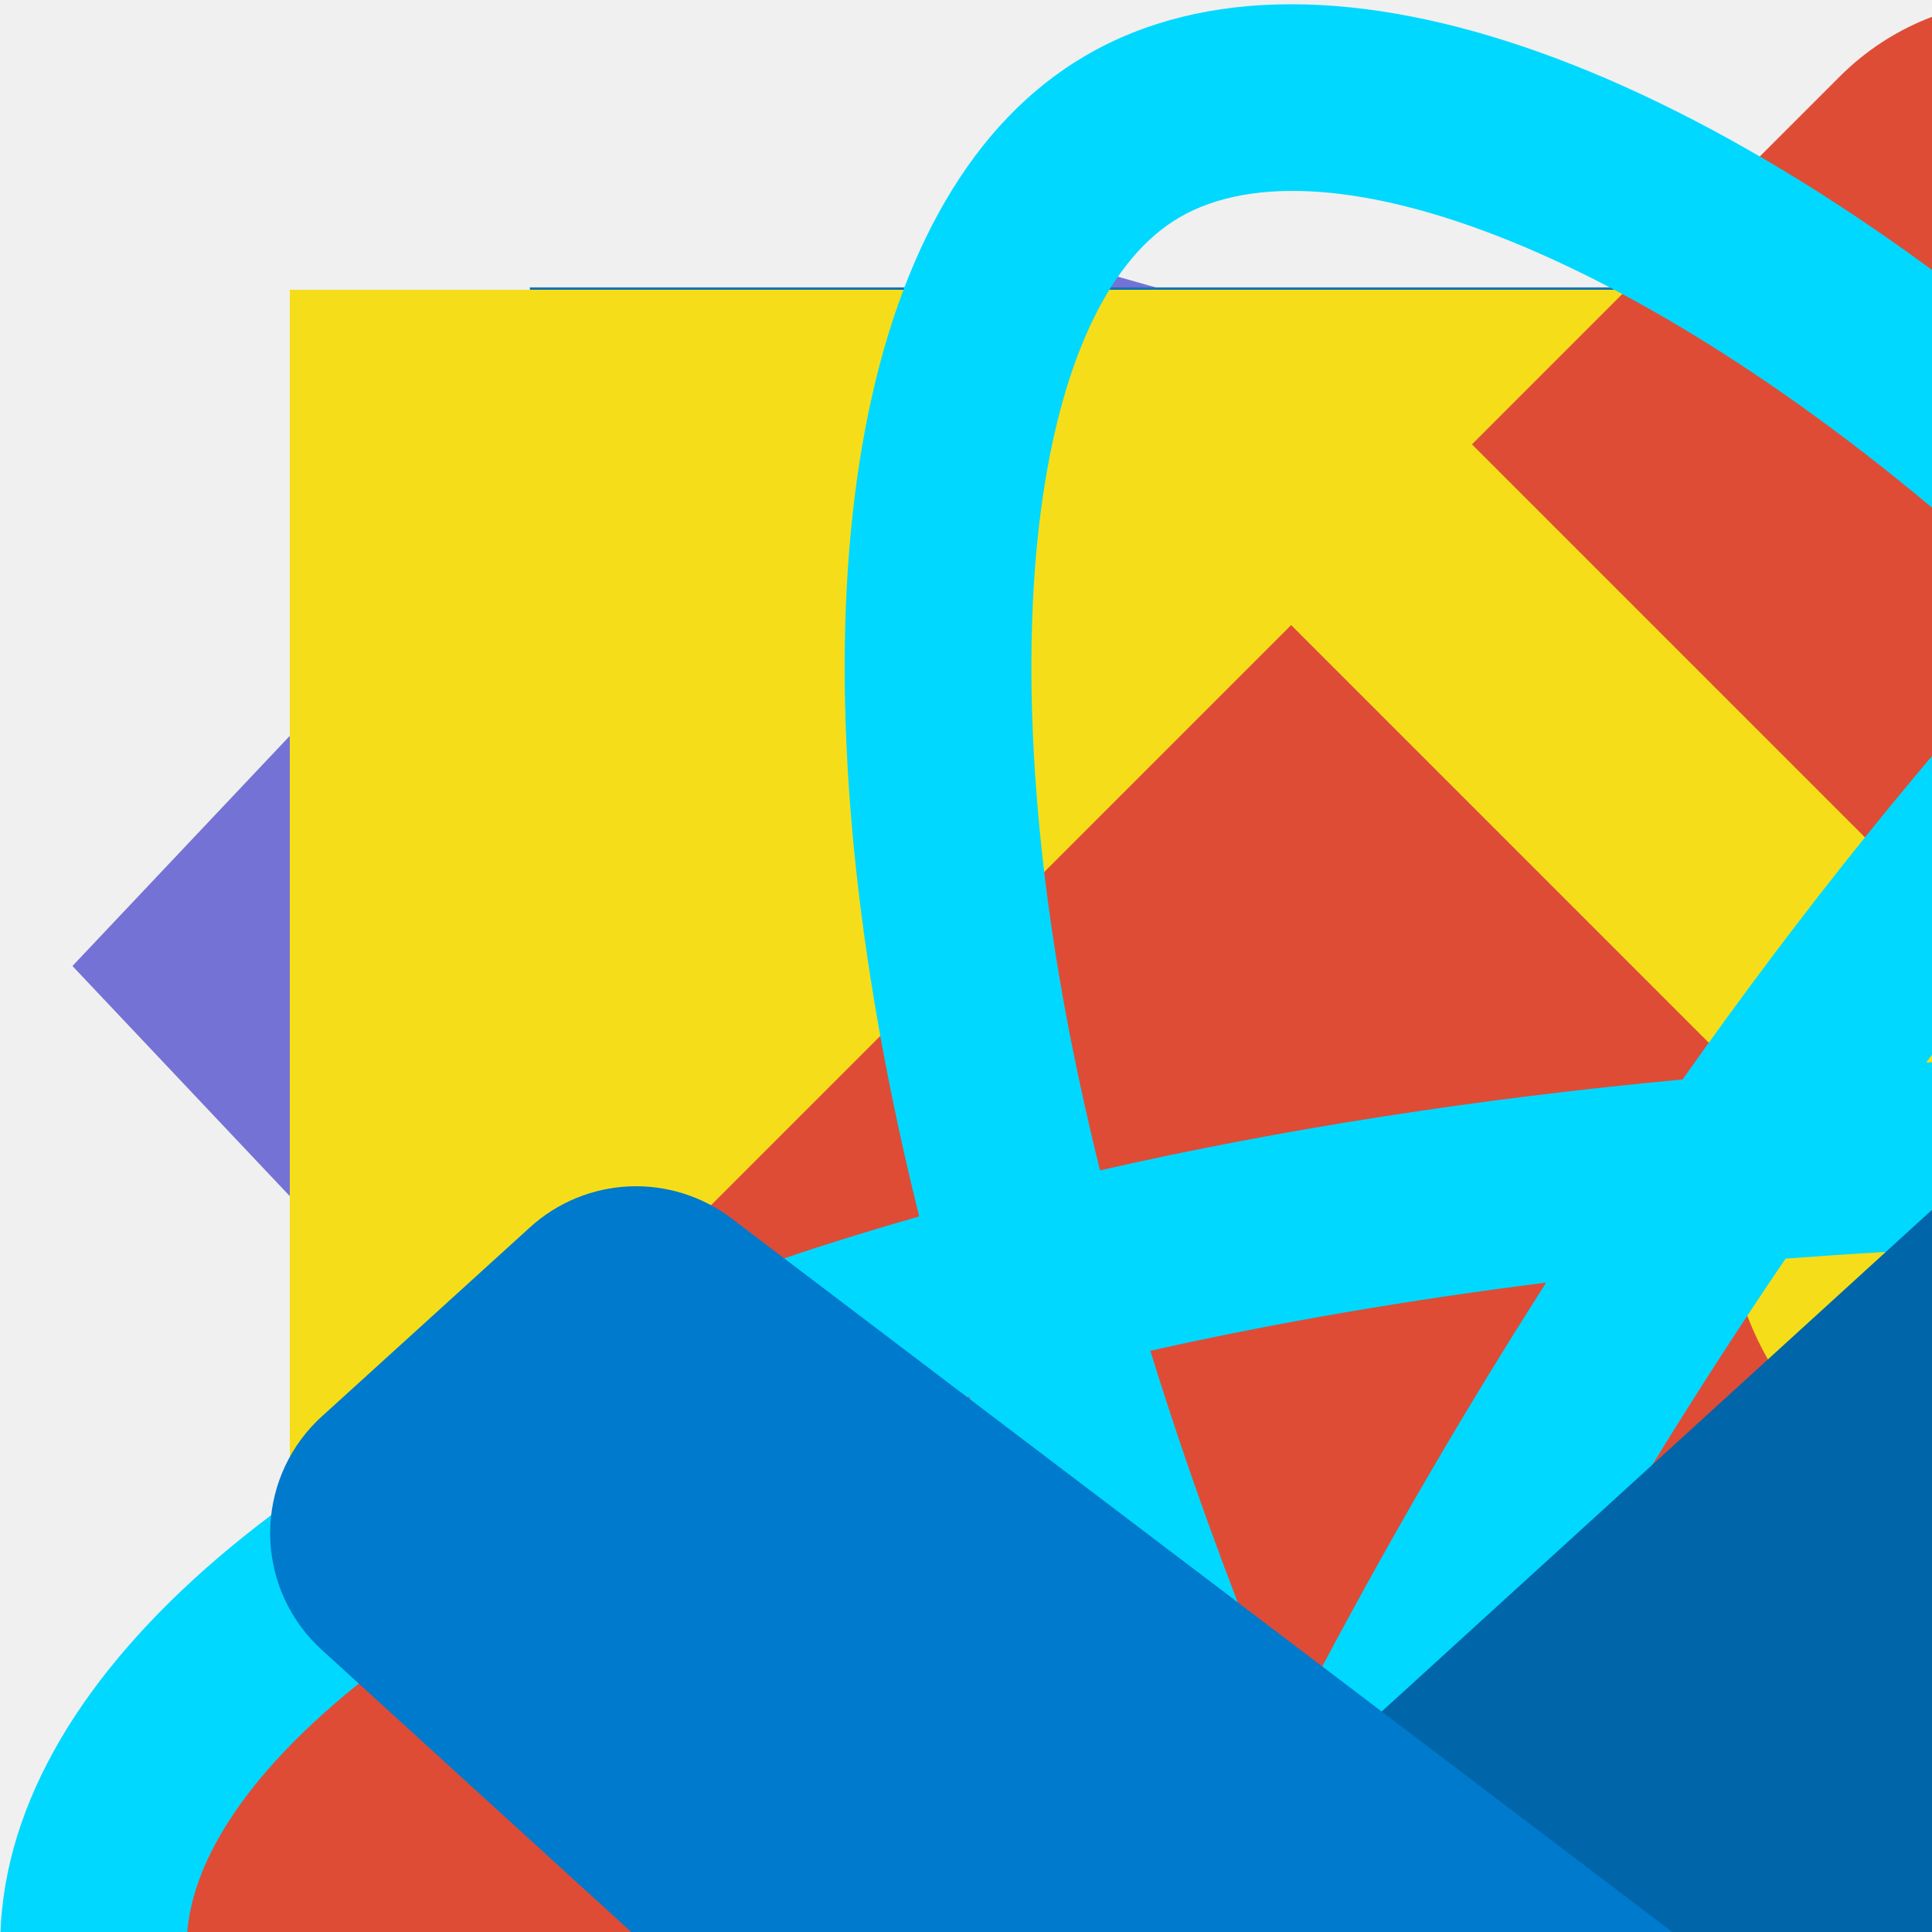
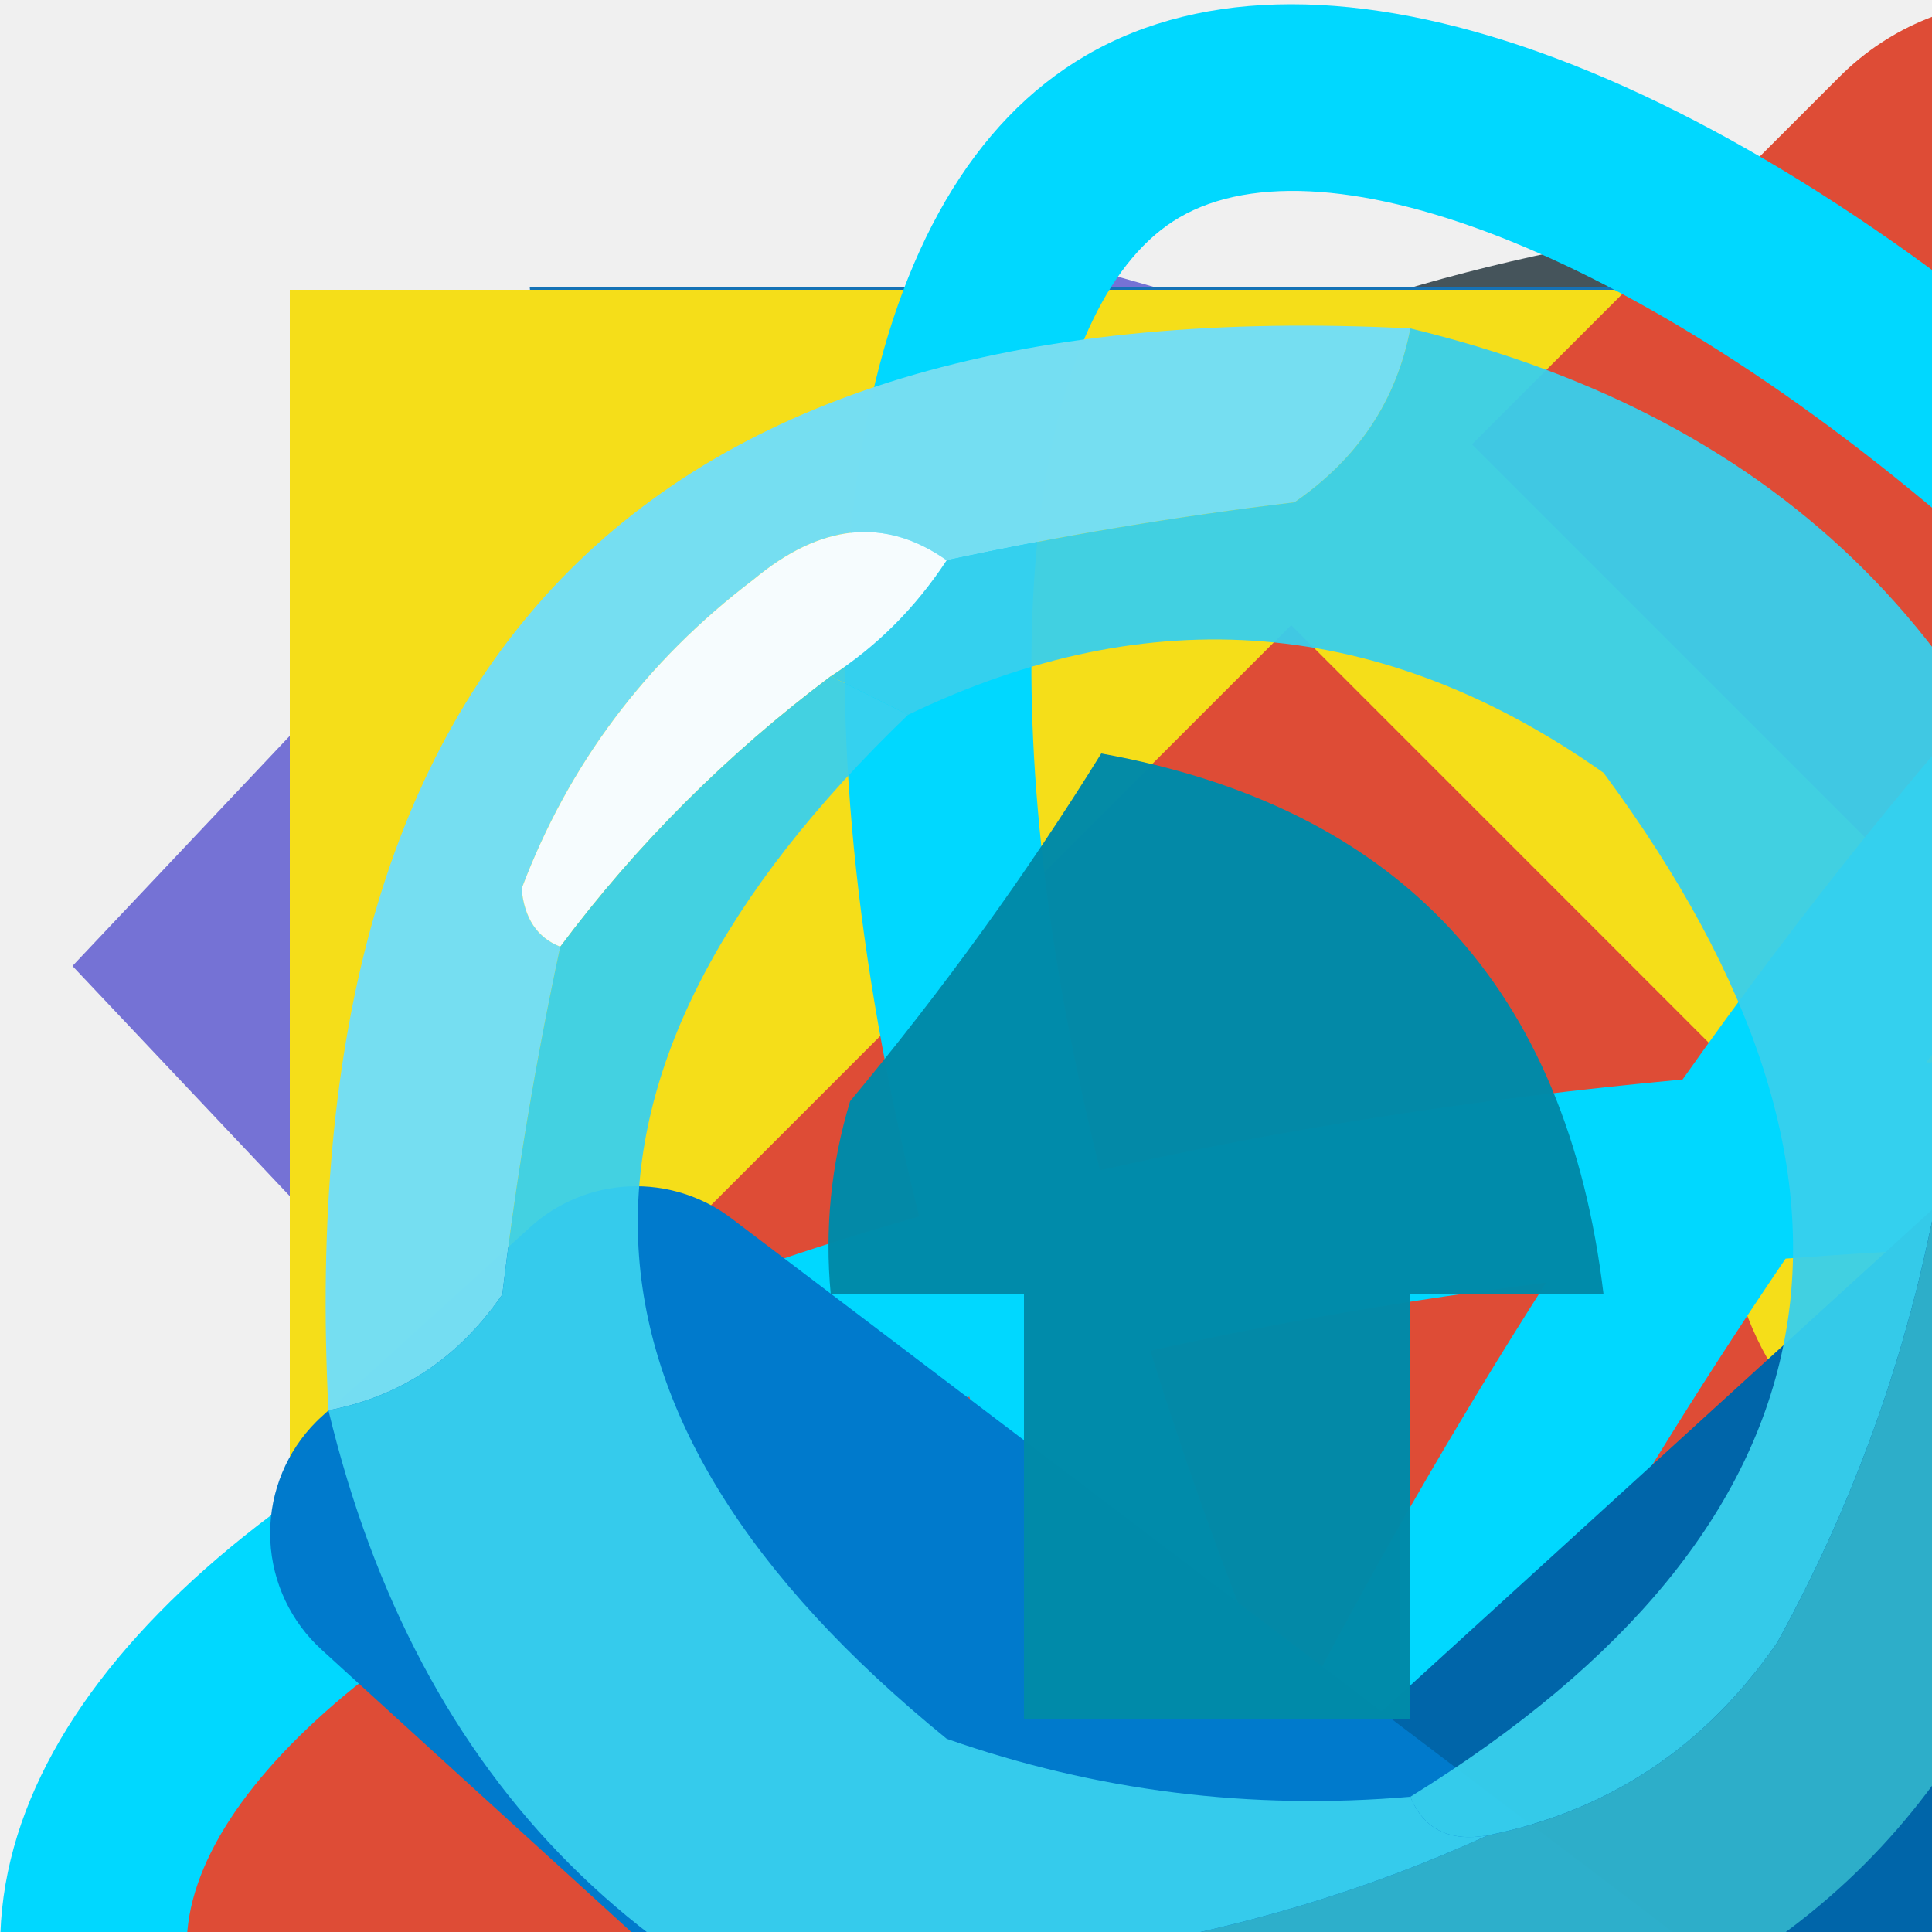
<svg xmlns="http://www.w3.org/2000/svg" width="50" height="50" viewBox="0 0 50 50" fill="none">
  <g id="code">
    <path fill-rule="evenodd" clip-rule="evenodd" d="M18.312 42.065L27.262 6.688L31.438 7.872L22.488 43.312L18.312 42.065Z" fill="#7572D5" />
    <path fill-rule="evenodd" clip-rule="evenodd" d="M13.502 12.688L16.562 15.928L7.995 25L16.562 34.072L13.502 37.312L1.875 25L13.502 12.688Z" fill="#7572D5" />
    <path fill-rule="evenodd" clip-rule="evenodd" d="M36.498 12.688L33.438 15.928L42.005 25L33.438 34.072L36.498 37.312L48.125 25L36.498 12.688Z" fill="#7572D5" />
+   </g>
+   <g id="icn">
+     <g>
+       <path style="opacity:0.938" fill="#3a4a52" d="M 83.5,87.5 C 83.389,86.883 83.056,86.383 82.5,86C 75.75,85.615 69.083,84.781 62.5,83.5C 62.5,82.167 62.5,80.833 62.5,79.5C 58.456,80.042 54.789,79.209 51.5,77C 46.333,71.833 41.167,66.667 36,61.5C 34.641,57.595 33.808,53.595 33.5,49.5C 34.833,49.5 36.167,49.5 37.5,49.5C 37.605,53.319 38.438,56.986 40,60.5C 44.532,65.367 49.366,69.867 54.5,74C 64.66,77.171 71.16,73.671 74,63.5C 78.744,59.03 80.244,53.696 78.5,47.5C 75.667,46.067 72.667,45.4 69.5,45.5C 69.287,43.856 69.62,42.356 70.5,41C 73.187,39.805 75.854,39.638 78.5,40.5C 80.362,36.932 79.362,34.766 75.5,34C 72.653,33.056 70.153,33.556 68,35.5C 65.985,33.522 66.152,31.688 68.5,30C 71.146,29.503 73.813,29.336 76.5,29.5C 76.246,22.401 72.913,17.235 66.5,14C 54.264,7.903 42.264,8.237 30.5,15C 24.66,22.873 22.493,31.707 24,41.5C 29.566,52.317 30.9,63.651 28,75.5C 25.167,81.507 20.667,85.507 14.5,87.5C 12.167,87.5 9.833,87.5 7.5,87.5C 7.5,86.167 7.5,84.833 7.5,83.5C 19.433,82.361 25.433,75.694 25.5,63.5C 23.975,56.757 22.142,50.091 20,43.5C 17.63,31.449 20.13,20.616 27.5,11C 39.729,4.888 52.396,3.888 65.5,8C 77.191,14.193 83.191,24.026 83.5,37.5C 83.293,44.086 83.127,50.753 83,57.5C 80.253,62.879 77.586,68.213 75,73.5C 72.593,75.956 69.759,77.789 66.5,79C 72.323,80.895 78.323,81.895 84.5,82C 87.035,82.928 88.035,84.761 87.5,87.5C 86.167,87.5 84.833,87.5 83.5,87.5 Z" />
+     </g>
+     <g>
+       <path style="opacity:1" fill="#fafbfb" d="M 83.5,87.5 C 75.5,87.5 67.5,87.5 59.5,87.5C 59.5,86.167 59.5,84.833 59.5,83.5C 56.568,83.284 53.902,83.951 51.5,85.5C 48.429,83.82 45.096,83.153 41.5,83.5C 41.5,84.833 41.5,86.167 41.5,87.5C 32.5,87.5 23.5,87.5 14.5,87.5C 20.667,85.507 25.167,81.507 28,75.5C 30.9,63.651 29.566,52.317 24,41.5C 22.493,31.707 24.66,22.873 30.5,15C 42.264,8.237 54.264,7.903 66.5,14C 72.913,17.235 76.246,22.401 76.5,29.5C 73.813,29.336 71.146,29.503 68.5,30C 66.152,31.688 65.985,33.522 68,35.5C 70.153,33.556 72.653,33.056 75.5,34C 79.362,34.766 80.362,36.932 78.5,40.5C 75.854,39.638 73.187,39.805 70.5,41C 69.62,42.356 69.287,43.856 69.5,45.5C 72.667,45.4 75.667,46.067 78.5,47.5C 80.244,53.696 78.744,59.03 74,63.5C 71.16,73.671 64.66,77.171 54.5,74C 49.366,69.867 44.532,65.367 40,60.5C 38.438,56.986 37.605,53.319 37.5,49.5C 36.167,49.5 34.833,49.5 33.5,49.5C 33.808,53.595 34.641,57.595 36,61.5C 41.167,66.667 46.333,71.833 51.5,77C 54.789,79.209 58.456,80.042 62.5,79.5C 62.5,80.833 62.5,82.167 62.5,83.5C 69.083,84.781 75.75,85.615 82.5,86C 83.056,86.383 83.389,86.883 83.5,87.5 Z" />
+     </g>
+     <g>
+       <path style="opacity:1" fill="#3e4d55" d="M 49.5,21.5 C 56.734,22.765 64.067,23.432 71.5,23.5C 71.5,24.833 71.5,26.167 71.5,27.5C 65.356,27.822 59.356,27.156 53.5,25.5C 48.276,26.97 42.943,27.636 37.5,27.5C 37.5,26.167 37.5,24.833 37.5,23.5C 41.764,23.656 45.764,22.989 49.5,21.5 Z" />
+     </g>
+     <g>
+       <path style="opacity:1" fill="#3c4b53" d="M 48.5,29.5 C 51.5,29.5 54.5,29.5 57.5,29.5C 57.5,30.833 57.5,32.167 57.5,33.5C 52.663,33.116 47.997,33.783 43.5,35.5C 42.386,34.277 42.219,32.944 43,31.5C 44.948,30.891 46.782,30.224 48.5,29.5 Z" />
+     </g>
+     <g>
+       <path style="opacity:1" fill="#405057" d="M 45.5,37.5 C 49.391,37.608 53.058,38.608 56.5,40.5C 57.452,42.045 57.785,43.712 57.5,45.5C 53.818,45.665 50.152,45.499 46.5,45C 42.972,43.016 42.639,40.516 45.5,37.5 Z" />
+     </g>
+     <g>
+       <path style="opacity:1" fill="#f1f2f3" d="M 46.5,39.5 C 47.5,39.5 48.5,39.5 49.5,39.5C 49.762,40.978 49.429,42.311 48.5,43.5C 46.889,42.68 46.222,41.346 46.5,39.5 Z" />
+     </g>
+     <g>
+       <path style="opacity:1" fill="#e6e8e9" d="M 71.5,43.5 C 72.708,42.218 74.042,42.218 75.5,43.5C 74.442,43.906 73.109,43.906 71.5,43.5 Z" />
+     </g>
+     <g>
+       <path style="opacity:1" fill="#3e4e56" d="M 63.5,45.5 C 64.833,45.5 66.167,45.5 67.5,45.5C 66.945,49.387 68.279,52.387 71.5,54.5C 70.054,56.618 69.387,58.951 69.5,61.5C 67.5,61.5 65.5,61.5 63.5,61.5C 63.5,60.167 63.5,58.833 63.5,57.5C 64.5,57.5 65.5,57.5 66.5,57.5C 64.357,53.852 63.357,49.852 63.5,45.5 Z" />
+     </g>
+     <g>
+       <path style="opacity:1" fill="#3c4b53" d="M 55.5,52.5 C 56.5,52.5 57.5,52.5 58.5,52.5C 58.579,53.931 58.246,55.264 57.5,56.5C 59.005,57.842 59.672,59.508 59.5,61.5C 53.564,60.625 52.231,57.625 55.5,52.5 Z" />
+     </g>
+     <g>
+       <path style="opacity:1" fill="#394951" d="M 53.5,64.5 C 58.805,65.194 64.138,65.528 69.5,65.5C 69.5,66.833 69.5,68.167 69.5,69.5C 64.087,69.771 58.754,69.271 53.5,68C 52.316,66.855 52.316,65.688 53.5,64.5 Z" />
+     </g>
+     <g>
+       <path style="opacity:0.969" fill="#384850" d="M 59.5,87.5 C 57.002,88.627 54.336,89.294 51.5,89.5C 48.158,88.826 44.825,88.159 41.5,87.5C 41.5,86.167 41.5,84.833 41.5,83.5C 45.096,83.153 48.429,83.82 51.5,85.5C 53.902,83.951 56.568,83.284 59.5,83.5C 59.5,84.833 59.5,86.167 59.5,87.5 Z" />
+     </g>
  </g>
  <g id="css">
    <path d="M22.133 101.154L13.71 7.438H106.29L97.856 101.139L59.944 111.562L22.133 101.154Z" fill="#1572B6" />
    <path d="M60 103.597L90.638 95.174L97.845 15.102H60V103.597Z" fill="#33A9DC" />
    <path d="M60 49.054H75.338L76.395 37.284H60V25.79H89.062L88.785 28.872L85.939 60.549H60V49.054Z" fill="white" />
    <path d="M60.071 78.904L60.019 78.919L47.111 75.461L46.286 66.294H34.65L36.274 84.341L60.015 90.879L60.071 90.864V78.904Z" fill="#EBEBEB" />
    <path d="M74.351 60.062L72.956 75.453L60.03 78.912V90.871L83.79 84.341L83.966 82.4L85.98 60.062H74.351Z" fill="white" />
    <path d="M60.041 25.79V37.284H32.044L31.811 34.7L31.282 28.872L31.005 25.79H60.041ZM60 49.054V60.549H47.254L47.021 57.964L46.496 52.137L46.219 49.054H60Z" fill="#EBEBEB" />
  </g>
  <g id="html">
    <path d="M22.133 102.004L13.706 7.5H106.294L97.856 101.989L59.944 112.5L22.133 102.004Z" fill="#E44F26" />
    <path d="M60 104.468L90.638 95.974L97.845 15.229H60V104.468Z" fill="#F1662A" />
    <path d="M60 50.276H44.663L43.605 38.407H60V26.816H30.938L31.215 29.929L34.061 61.867H60V50.276ZM60 80.377L59.947 80.392L47.04 76.909L46.215 67.665H34.579L36.203 85.86L59.947 92.453L60 92.438V80.377Z" fill="#EBEBEB" />
    <path d="M59.959 50.276V61.867H74.231L72.889 76.901L59.959 80.389V92.449L83.722 85.86L83.895 83.903L86.618 53.389L86.903 50.276H59.959ZM59.959 26.816V38.407H87.956L88.189 35.805L88.718 29.929L88.995 26.816H59.959Z" fill="white" />
  </g>
  <g id="js">
    <path d="M7.5 7.5H112.5V112.5H7.5V7.5Z" fill="#F5DE19" />
    <path d="M78.034 89.531C78.928 91.349 80.318 92.876 82.043 93.938C83.768 94.999 85.758 95.552 87.784 95.531C91.871 95.531 94.485 93.487 94.485 90.656C94.485 87.281 91.8 86.074 87.3 84.105L84.832 83.047C77.707 80.014 72.983 76.215 72.983 68.183C72.983 60.784 78.608 55.148 87.431 55.148C90.288 54.941 93.142 55.581 95.637 56.986C98.132 58.391 100.159 60.499 101.464 63.049L93.75 67.98C93.248 66.716 92.373 65.635 91.242 64.879C90.111 64.124 88.776 63.73 87.416 63.75C86.823 63.691 86.224 63.755 85.657 63.94C85.09 64.125 84.567 64.427 84.123 64.824C83.679 65.222 83.323 65.709 83.077 66.252C82.831 66.795 82.701 67.384 82.695 67.98C82.695 70.939 84.529 72.139 88.763 73.98L91.23 75.037C99.615 78.634 104.355 82.297 104.355 90.536C104.355 99.42 97.376 104.287 88.005 104.287C84.354 104.52 80.713 103.691 77.522 101.901C74.332 100.11 71.727 97.434 70.024 94.196L78.034 89.531ZM43.178 90.386C44.726 93.135 46.136 95.46 49.526 95.46C52.766 95.46 54.814 94.192 54.814 89.261V55.71H64.68V89.392C64.68 99.608 58.68 104.257 49.946 104.257C46.859 104.426 43.793 103.657 41.151 102.051C38.51 100.444 36.416 98.076 35.145 95.257L43.178 90.386Z" fill="black" />
  </g>
  <g id="git">
    <path d="M103.02 47.822L57.176 1.98C54.537 -0.66 50.255 -0.66 47.613 1.98L38.094 11.5L50.17 23.576C52.976 22.628 56.194 23.264 58.431 25.501C60.679 27.753 61.311 30.998 60.339 33.813L71.978 45.452C74.793 44.482 78.042 45.109 80.291 47.362C83.434 50.504 83.434 55.596 80.291 58.74C77.147 61.884 72.055 61.884 68.909 58.74C66.545 56.373 65.961 52.901 67.158 49.989L56.305 39.135L56.303 67.697C57.09 68.086 57.809 68.6 58.431 69.219C61.574 72.361 61.574 77.453 58.431 80.6C55.287 83.742 50.193 83.742 47.053 80.6C43.91 77.453 43.91 72.361 47.053 69.219C47.807 68.466 48.702 67.869 49.687 67.463V38.635C48.7 38.232 47.805 37.635 47.053 36.879C44.672 34.501 44.1 31.007 45.32 28.083L33.415 16.177L1.981 47.61C-0.66 50.252 -0.66 54.535 1.981 57.175L47.826 103.018C50.465 105.658 54.746 105.658 57.389 103.018L103.019 57.388C105.66 54.747 105.66 50.462 103.019 47.822" fill="#DE4C36" />
  </g>
  <g id="react">
    <path d="M92.906 32.703C91.703 32.289 90.49 31.905 89.269 31.552C89.474 30.711 89.663 29.879 89.831 29.062C92.584 15.648 90.784 4.842 84.636 1.284C78.742 -2.127 69.102 1.43 59.366 9.933C58.406 10.773 57.468 11.637 56.552 12.524C55.939 11.934 55.315 11.356 54.68 10.789C44.477 1.696 34.249 -2.136 28.108 1.432C22.219 4.854 20.475 15.013 22.954 27.725C23.2 28.985 23.479 30.237 23.789 31.482C22.341 31.895 20.944 32.334 19.607 32.802C7.644 36.988 0.005 43.548 0.005 50.353C0.005 57.381 8.206 64.43 20.666 68.704C21.676 69.049 22.695 69.369 23.721 69.663C23.388 71.004 23.092 72.354 22.834 73.711C20.471 86.204 22.316 96.122 28.189 99.522C34.255 103.033 44.437 99.425 54.351 90.727C55.154 90.02 55.941 89.293 56.708 88.546C57.7 89.507 58.719 90.439 59.763 91.343C69.366 99.636 78.85 102.985 84.718 99.576C90.778 96.055 92.748 85.4 90.191 72.436C89.989 71.42 89.763 70.409 89.513 69.405C90.228 69.192 90.93 68.973 91.614 68.746C104.567 64.439 112.995 57.475 112.995 50.353C112.995 43.523 105.109 36.919 92.906 32.703ZM90.096 64.147C89.478 64.353 88.844 64.551 88.198 64.743C86.768 60.2 84.839 55.368 82.477 50.376C84.731 45.504 86.586 40.734 87.976 36.22C89.132 36.556 90.253 36.91 91.335 37.283C101.791 40.896 108.169 46.237 108.169 50.353C108.169 54.737 101.281 60.428 90.096 64.147ZM85.456 73.376C86.587 79.109 86.748 84.292 85.999 88.344C85.326 91.984 83.973 94.412 82.299 95.384C78.739 97.453 71.124 94.764 62.911 87.671C61.94 86.831 60.993 85.963 60.07 85.07C63.254 81.576 66.436 77.513 69.541 73.001C75.004 72.514 80.164 71.719 84.844 70.633C85.069 71.543 85.273 72.457 85.456 73.376ZM38.526 95.026C35.047 96.259 32.276 96.295 30.601 95.325C27.037 93.263 25.555 85.298 27.576 74.615C27.817 73.353 28.092 72.097 28.401 70.85C33.029 71.878 38.152 72.617 43.627 73.062C46.754 77.478 50.028 81.536 53.327 85.089C52.626 85.77 51.908 86.434 51.175 87.079C46.79 90.925 42.397 93.654 38.526 95.026ZM22.228 64.12C16.718 62.23 12.168 59.774 9.049 57.093C6.247 54.685 4.832 52.293 4.832 50.353C4.832 46.224 10.966 40.956 21.196 37.377C22.438 36.943 23.737 36.533 25.086 36.148C26.5 40.764 28.354 45.59 30.593 50.471C28.325 55.423 26.444 60.327 25.016 64.997C24.08 64.728 23.15 64.436 22.228 64.12ZM27.691 26.795C25.568 15.903 26.978 7.687 30.527 5.625C34.307 3.429 42.665 6.56 51.475 14.412C52.05 14.925 52.615 15.448 53.171 15.982C49.888 19.52 46.644 23.548 43.545 27.937C38.231 28.431 33.145 29.225 28.468 30.289C28.18 29.131 27.921 27.966 27.691 26.795V26.795ZM76.43 38.874C75.326 36.959 74.18 35.068 72.994 33.203C76.599 33.66 80.053 34.267 83.297 35.01C82.323 38.143 81.109 41.418 79.681 44.775C78.636 42.787 77.553 40.819 76.43 38.874ZM56.554 19.444C58.781 21.865 61.01 24.568 63.204 27.5C58.755 27.29 54.298 27.289 49.849 27.498C52.044 24.592 54.293 21.893 56.554 19.444ZM36.551 38.907C35.443 40.837 34.379 42.792 33.361 44.771C31.956 41.425 30.753 38.136 29.771 34.958C32.995 34.235 36.433 33.643 40.015 33.194C38.816 35.071 37.661 36.975 36.551 38.907V38.907ZM40.118 67.857C36.417 67.442 32.927 66.881 29.704 66.177C30.702 62.943 31.931 59.583 33.367 56.165C34.389 58.146 35.457 60.103 36.57 62.033C37.715 64.018 38.901 65.962 40.118 67.857ZM56.688 81.603C54.4 79.126 52.118 76.385 49.889 73.437C52.053 73.522 54.258 73.566 56.5 73.566C58.803 73.566 61.08 73.514 63.321 73.414C61.12 76.415 58.899 79.159 56.688 81.603ZM79.726 55.991C81.237 59.446 82.51 62.788 83.52 65.967C80.244 66.717 76.707 67.321 72.98 67.77C74.175 65.87 75.331 63.946 76.449 62C77.586 60.022 78.678 58.018 79.726 55.991ZM72.268 59.579C70.556 62.563 68.749 65.491 66.847 68.357C63.404 68.602 59.953 68.724 56.5 68.722C52.984 68.722 49.563 68.612 46.27 68.397C44.319 65.538 42.477 62.605 40.747 59.606H40.748C39.026 56.623 37.418 53.575 35.926 50.469C37.414 47.362 39.017 44.312 40.733 41.327L40.733 41.327C42.448 38.341 44.275 35.421 46.211 32.573C49.572 32.318 53.017 32.185 56.5 32.185H56.5C59.998 32.185 63.449 32.32 66.808 32.577C68.724 35.419 70.54 38.33 72.252 41.301C73.974 44.28 75.598 47.315 77.123 50.4C75.614 53.517 73.994 56.578 72.268 59.579ZM82.225 5.481C86.009 7.671 87.48 16.503 85.103 28.084C84.951 28.823 84.781 29.576 84.596 30.339C79.907 29.253 74.817 28.445 69.487 27.943C66.383 23.506 63.166 19.472 59.936 15.979C60.782 15.161 61.649 14.363 62.535 13.587C70.877 6.301 78.673 3.425 82.225 5.481ZM56.5 40.226C62.072 40.226 66.59 44.76 66.59 50.353C66.59 55.946 62.072 60.48 56.5 60.48C50.928 60.48 46.41 55.946 46.41 50.353C46.41 44.76 50.928 40.226 56.5 40.226Z" fill="#00D8FF" />
  </g>
  <g id="tailwind">
    <path d="M36.844 56.084C40.665 40.801 50.217 33.159 65.5 33.159C88.425 33.159 91.291 50.353 102.753 53.219C110.395 55.129 117.081 52.264 122.812 44.622C118.992 59.905 109.44 67.547 94.156 67.547C71.231 67.547 68.366 50.353 56.903 47.487C49.261 45.577 42.575 48.443 36.844 56.084ZM8.188 90.472C12.008 75.189 21.56 67.547 36.844 67.547C59.769 67.547 62.634 84.741 74.097 87.606C81.739 89.517 88.425 86.651 94.156 79.009C90.335 94.293 80.783 101.934 65.5 101.934C42.575 101.934 39.709 84.741 28.247 81.875C20.605 79.965 13.919 82.83 8.188 90.472Z" fill="#44A8B3" />
  </g>
  <g id="vscode">
    <path d="M101.535 17.605L81.354 7.889C80.214 7.339 78.932 7.158 77.684 7.37C76.437 7.582 75.287 8.177 74.392 9.072L8.33 69.3C7.528 70.027 7.049 71.043 6.996 72.124C6.944 73.205 7.323 74.263 8.05 75.064C8.137 75.159 8.225 75.25 8.319 75.334L13.713 80.234C14.418 80.875 15.325 81.25 16.277 81.292C17.229 81.334 18.166 81.042 18.924 80.465L98.497 20.125C99.098 19.669 99.814 19.39 100.566 19.319C101.317 19.248 102.073 19.388 102.749 19.723C103.424 20.058 103.993 20.576 104.391 21.217C104.789 21.858 105 22.598 105 23.352V23.117C105 21.966 104.675 20.837 104.062 19.862C103.449 18.887 102.573 18.105 101.535 17.605Z" fill="#0065A9" />
    <path d="M101.535 94.395L81.354 104.115C80.214 104.662 78.932 104.843 77.685 104.631C76.438 104.419 75.287 103.825 74.392 102.932L8.33 42.7C7.528 41.973 7.049 40.957 6.996 39.876C6.944 38.795 7.323 37.737 8.05 36.935C8.137 36.841 8.225 36.75 8.319 36.666L13.713 31.766C14.418 31.122 15.328 30.746 16.282 30.704C17.236 30.662 18.175 30.956 18.935 31.535L98.497 91.875C99.098 92.331 99.814 92.61 100.566 92.681C101.317 92.752 102.073 92.612 102.749 92.277C103.424 91.942 103.993 91.424 104.391 90.783C104.789 90.142 105 89.403 105 88.648V88.9C104.996 90.049 104.669 91.173 104.057 92.145C103.444 93.117 102.57 93.897 101.535 94.395Z" fill="#007ACC" />
    <path d="M81.354 104.115C80.214 104.662 78.932 104.843 77.685 104.631C76.438 104.419 75.288 103.825 74.392 102.932C74.895 103.428 75.533 103.764 76.226 103.899C76.919 104.035 77.637 103.962 78.289 103.691C78.941 103.42 79.499 102.963 79.892 102.376C80.285 101.79 80.497 101.1 80.5 100.394V11.606C80.501 10.896 80.291 10.203 79.897 9.613C79.503 9.023 78.942 8.563 78.287 8.292C77.631 8.02 76.91 7.95 76.214 8.088C75.518 8.227 74.88 8.57 74.379 9.072C75.273 8.177 76.423 7.582 77.67 7.37C78.917 7.157 80.2 7.338 81.34 7.886L101.518 17.587C102.559 18.084 103.438 18.866 104.054 19.841C104.671 20.817 104.998 21.946 105 23.1V88.9C105 90.053 104.675 91.182 104.061 92.158C103.448 93.134 102.571 93.917 101.532 94.416L81.354 104.115Z" fill="#1F9CF0" />
  </g>
+   <g id="arrowGoTop">
+     <path style="opacity:0.996" fill="#74def2" d="M 36.5,8.5 C 36.141,10.371 35.141,11.871 33.5,13C 30.456,13.363 27.456,13.863 24.5,14.5C 22.911,13.379 21.244,13.546 19.5,15C 16.716,17.112 14.716,19.779 13.5,23C 13.57,23.765 13.903,24.265 14.5,24.5C 13.863,27.456 13.363,30.456 13,33.5C 11.871,35.141 10.371,36.141 8.5,36.5C 7.5,16.833 16.833,7.5 36.5,8.5 Z" />
+   </g>
+   <g>
+     <path style="opacity:0.944" fill="#37cfed" d="M 36.5,8.5 C 46.167,10.833 52.167,16.833 54.5,26.5C 52.91,26.628 51.577,27.295 50.5,28.5C 49.906,33.449 48.406,38.116 46,42.5C 44.143,45.2 41.643,46.867 38.5,47.5C 37.508,47.672 36.842,47.338 36.5,46.5C 47.75,39.534 49.416,30.701 41.5,20C 35.784,15.969 29.784,15.469 23.5,18.5C 22.833,18.167 22.167,17.833 21.5,17.5C 22.694,16.728 23.694,15.728 24.5,14.5C 27.456,13.863 30.456,13.363 33.5,13C 35.141,11.871 36.141,10.371 36.5,8.5 Z" />
+   </g>
+   <g>
+     <path style="opacity:1" fill="#f6fcfe" d="M 24.5,14.5 C 23.694,15.728 22.694,16.728 21.5,17.5C 18.806,19.527 16.473,21.86 14.5,24.5C 13.903,24.265 13.57,23.765 13.5,23C 14.716,19.779 16.716,17.112 19.5,15C 21.244,13.546 22.911,13.379 24.5,14.5 Z" />
+   </g>
+   <g>
+     <path style="opacity:0.981" fill="#008aa9" d="M 28.5,19.5 C 36.22,20.891 40.554,25.558 41.5,33.5C 39.833,33.5 38.167,33.5 36.5,33.5C 36.5,37.167 36.5,40.833 36.5,44.5C 33.167,44.5 29.833,44.5 26.5,44.5C 26.5,40.833 26.5,37.167 26.5,33.5C 24.833,33.5 23.167,33.5 21.5,33.5C 21.34,31.801 21.506,30.134 22,28.5C 24.41,25.603 26.577,22.603 28.5,19.5 Z" />
+   </g>
+   <g>
+     <path style="opacity:0.94" fill="#38d0ee" d="M 21.5,17.5 C 22.167,17.833 22.833,18.167 23.5,18.5C 13.852,27.772 14.186,36.606 24.5,45C 28.363,46.354 32.363,46.854 36.5,46.5C 36.842,47.338 37.508,47.672 38.5,47.5C 35.404,48.919 32.071,49.919 28.5,50.5C 27.295,51.577 26.628,52.91 26.5,54.5C 16.833,52.167 10.833,46.167 8.5,36.5C 10.371,36.141 11.871,35.141 13,33.5C 13.363,30.456 13.863,27.456 14.5,24.5C 16.473,21.86 18.806,19.527 21.5,17.5 Z" />
+   </g>
+   <g>
+     <path style="opacity:0.955" fill="#2fb2cb" d="M 54.5,26.5 C 55.5,46.167 46.167,55.5 26.5,54.5C 26.628,52.91 27.295,51.577 28.5,50.5C 32.071,49.919 35.404,48.919 38.5,47.5C 41.643,46.867 44.143,45.2 46,42.5C 48.406,38.116 49.906,33.449 50.5,28.5C 51.577,27.295 52.91,26.628 54.5,26.5 Z" />
+   </g>
+   <g>
+     <path style="opacity:0.258" fill="#000000" d="M 45.5,63.5 C 36.167,63.5 26.833,63.5 17.5,63.5C 16.122,62.766 14.623,62.099 13,61.5C 12.383,60.551 12.549,59.718 13.5,59C 25.5,57 37.5,57 49.5,59C 50.451,59.718 50.617,60.551 50,61.5C 48.377,62.099 46.877,62.766 45.5,63.5 Z" />
+   </g>
  <path id="facebook" d="M119 781 c-97 -32 -109 -67 -113 -334 -6 -362 7 -380 289 -424 203 -31 316 -18 359 40 20 26 21 46 27 275 11 406 2 422 -230 433 -75 4 -174 10 -221 13 -47 3 -97 2 -111 -3z m290 -175 c7 -8 11 -27 9 -43 -2 -22 -9 -29 -30 -31 -32 -4 -43 -29 -29 -66 8 -20 17 -26 41 -26 26 0 30 -4 30 -26 0 -36 -17 -64 -40 -64 -30 0 -34 -18 -35 -145 0 -114 -1 -120 -21 -123 -11 -2 -32 6 -45 17 -26 21 -30 64 -19 195 5 57 4 60 -20 66 -21 5 -25 12 -25 45 0 34 3 40 23 43 19 3 22 9 22 47 0 52 14 95 37 113 23 17 88 15 102 -2z" />
  <path id="instagram" d="M552 650 c-6 -26 -6 -55 0 -86 8 -36 7 -55 -7 -89 -32 -86 -56 -78 -53 20 1 51 -17 100 -47 125 -13 11 -12 6 4 -21 17 -30 20 -55 23 -214 3 -175 2 -181 -22 -230 -21 -42 -31 -52 -65 -62 l-40 -11 46 -1 c48 -1 91 -22 71 -35 -7 -4 -12 -14 -12 -23 0 -13 11 -15 63 -11 70 5 126 27 145 59 23 37 26 123 7 194 -13 48 -14 69 -6 78 14 18 27 152 13 143 -17 -10 -23 25 -7 47 8 12 15 41 15 64 0 43 -12 56 -27 28 -7 -11 -14 -6 -33 25 -32 52 -55 52 -68 0z" />
  <path d="M94 609 l-29 -30 -3 -146 c-2 -80 -1 -156 2 -169 7 -28 54 -84 69 -84 7 0 4 5 -5 10 -9 6 -24 30 -34 55 -14 38 -16 64 -10 167 8 129 21 179 55 200 26 16 27 28 3 28 -10 0 -31 -14 -48 -31z" />
  <path d="M191 626 c2 -2 42 -6 89 -9 48 -3 76 -1 65 3 -19 8 -163 14 -154 6z" />
  <path d="M405 552 c4 -13 1 -29 -5 -37 -10 -12 -9 -15 9 -15 25 0 28 27 5 56 -15 18 -15 18 -9 -4z" />
  <path d="M347 473 c28 -55 27 -107 -3 -169 -15 -30 -29 -43 -64 -56 l-45 -17 37 0 c80 -2 109 31 116 129 5 70 -7 108 -46 143 -18 16 -17 13 5 -30z" />
  <path d="M186 469 c-37 -43 -37 -115 0 -150 l26 -24 -17 30 c-15 26 -16 36 -5 74 13 50 53 96 76 87 9 -3 12 -1 9 4 -13 22 -63 10 -89 -21z" />
  <path d="M160 121 c13 -10 99 -16 89 -7 -2 2 -26 6 -54 10 -36 5 -46 4 -35 -3z" />
  <path d="M318 93 c7 -3 16 -2 19 1 4 3 -2 6 -13 5 -11 0 -14 -3 -6 -6z" />
  <path id="twitter" d="M 64.5,0.5 C 64.5,0.167 64.5,-0.167 64.5,-0.5C 65.167,-0.5 65.833,-0.5 66.5,-0.5C 66.158,0.338 65.492,0.672 64.5,0.5 Z" />
  <path id="pinterest" d="M 18.5,-0.5 C 18.833,-0.5 19.167,-0.5 19.5,-0.5C 19.5,-0.167 19.5,0.167 19.5,0.5C 19.167,0.167 18.833,-0.167 18.5,-0.5 Z" />
</svg>
